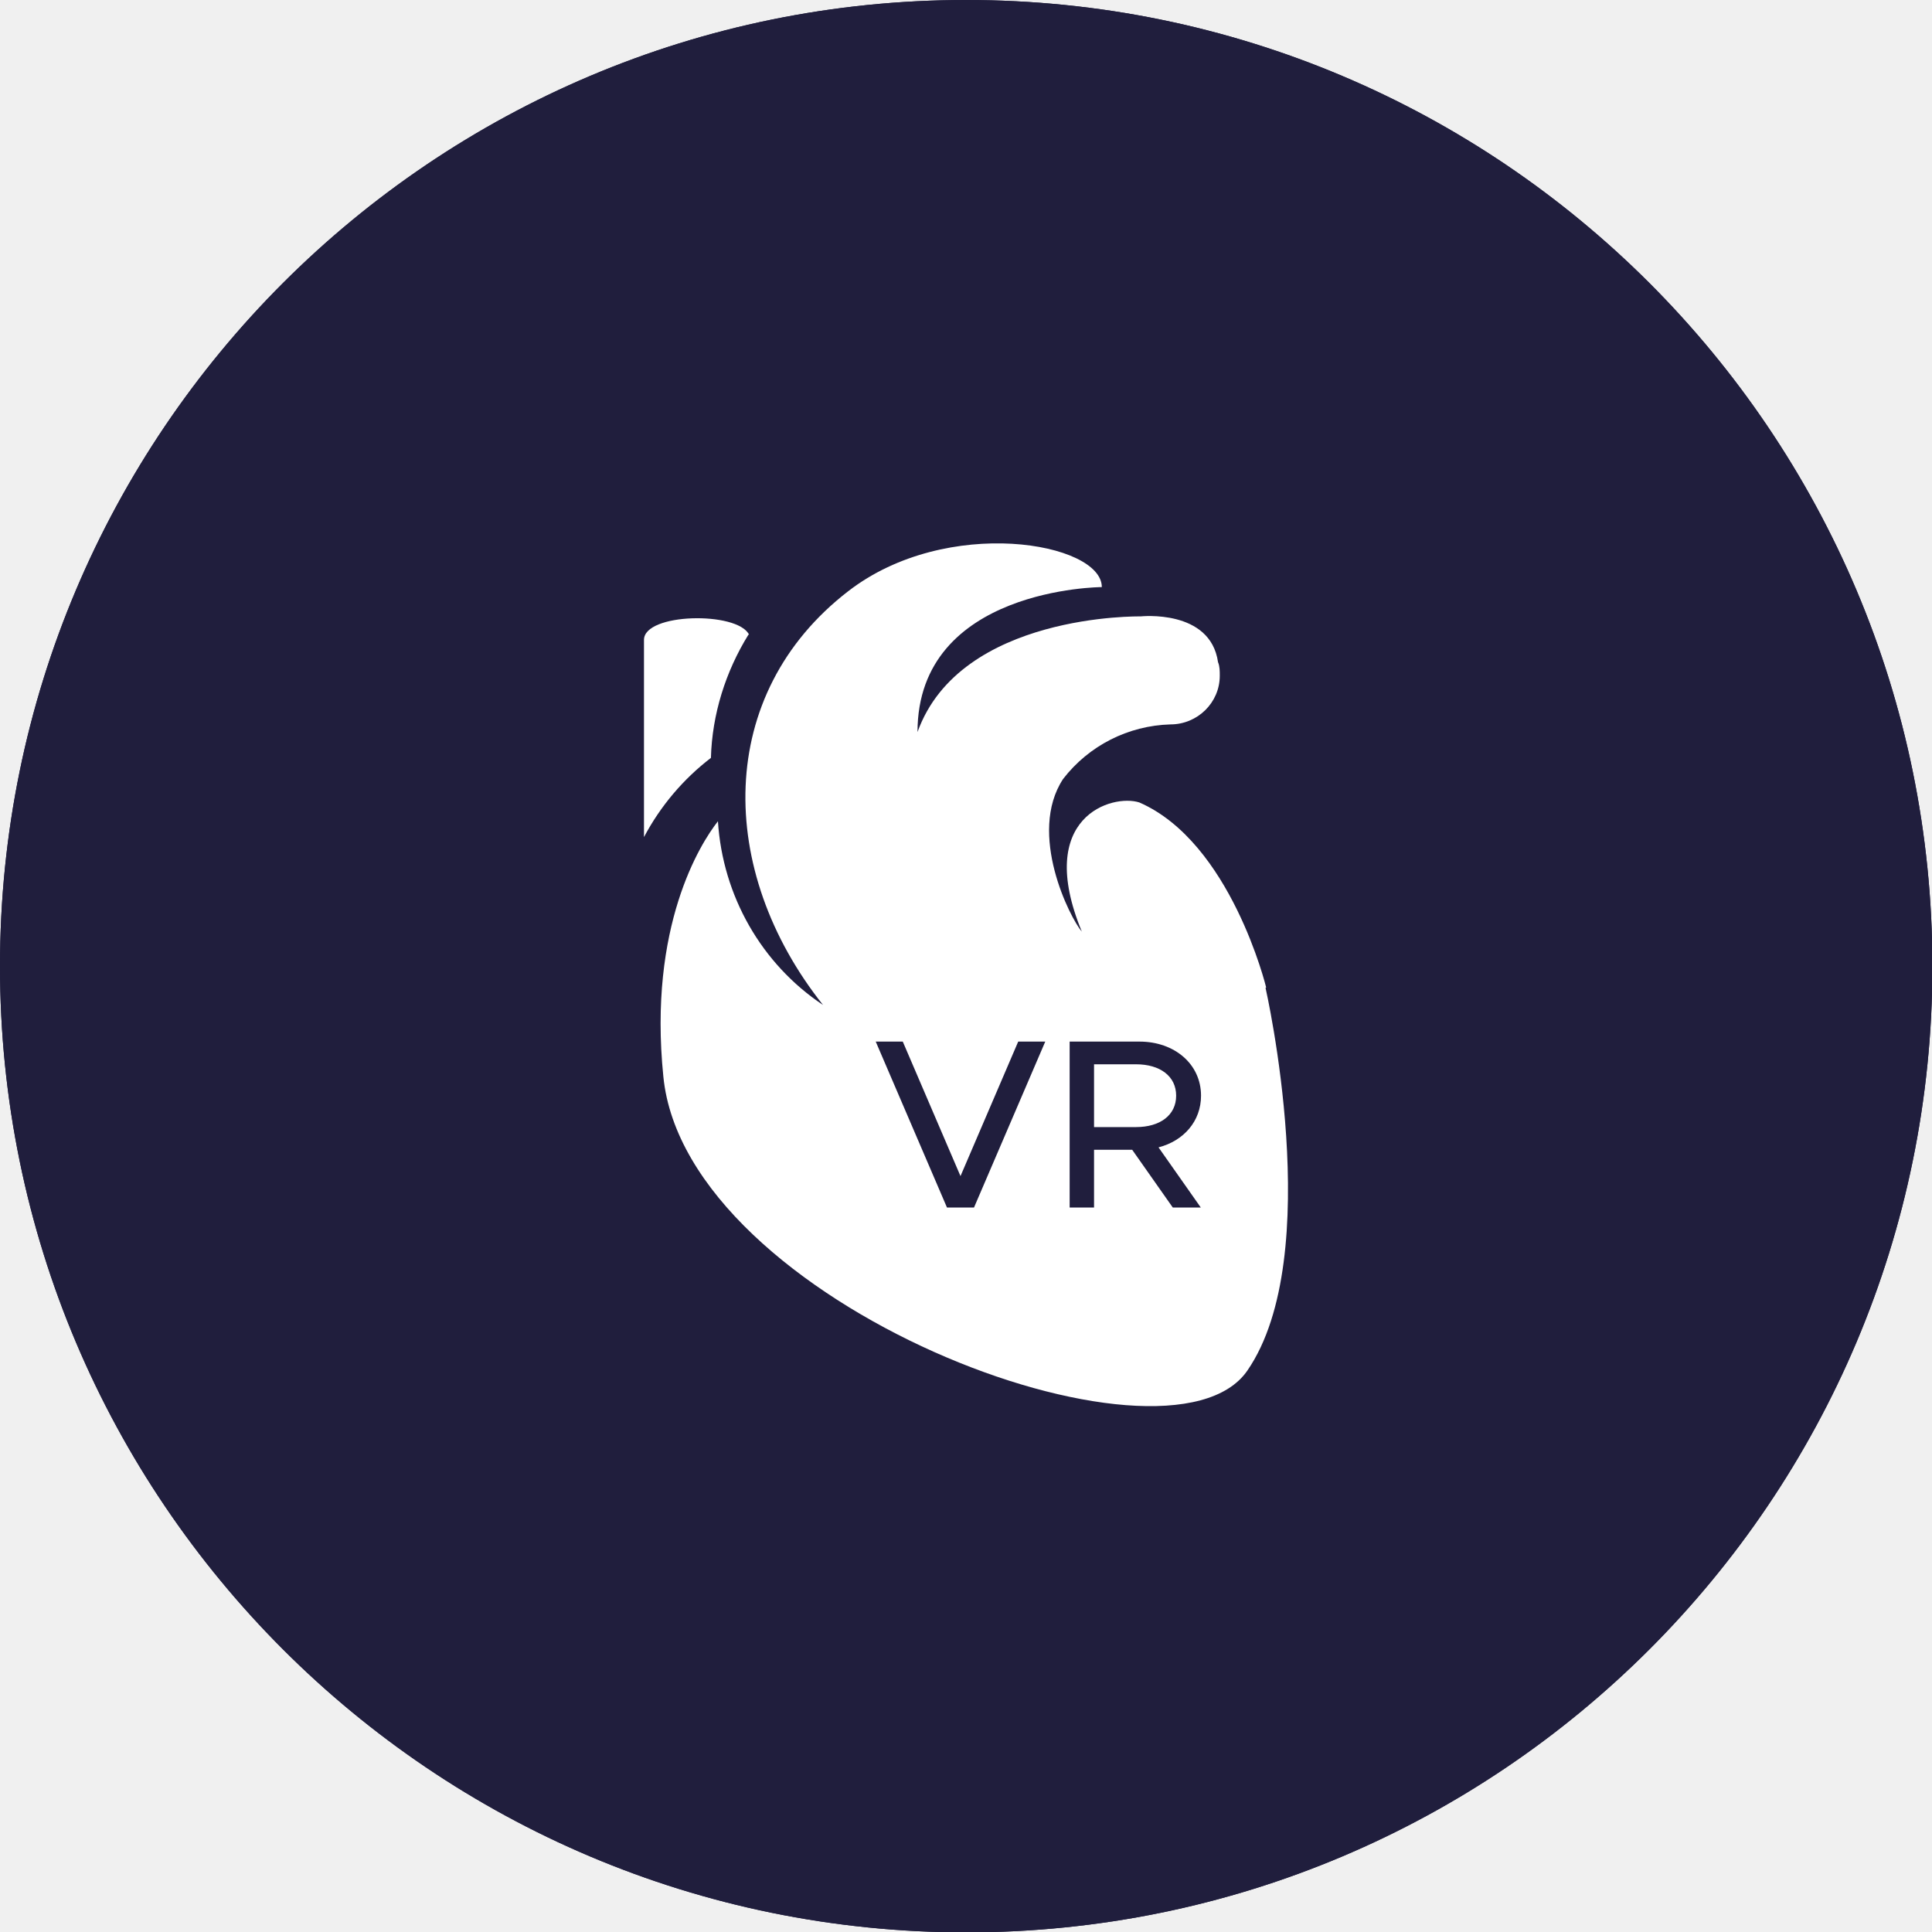
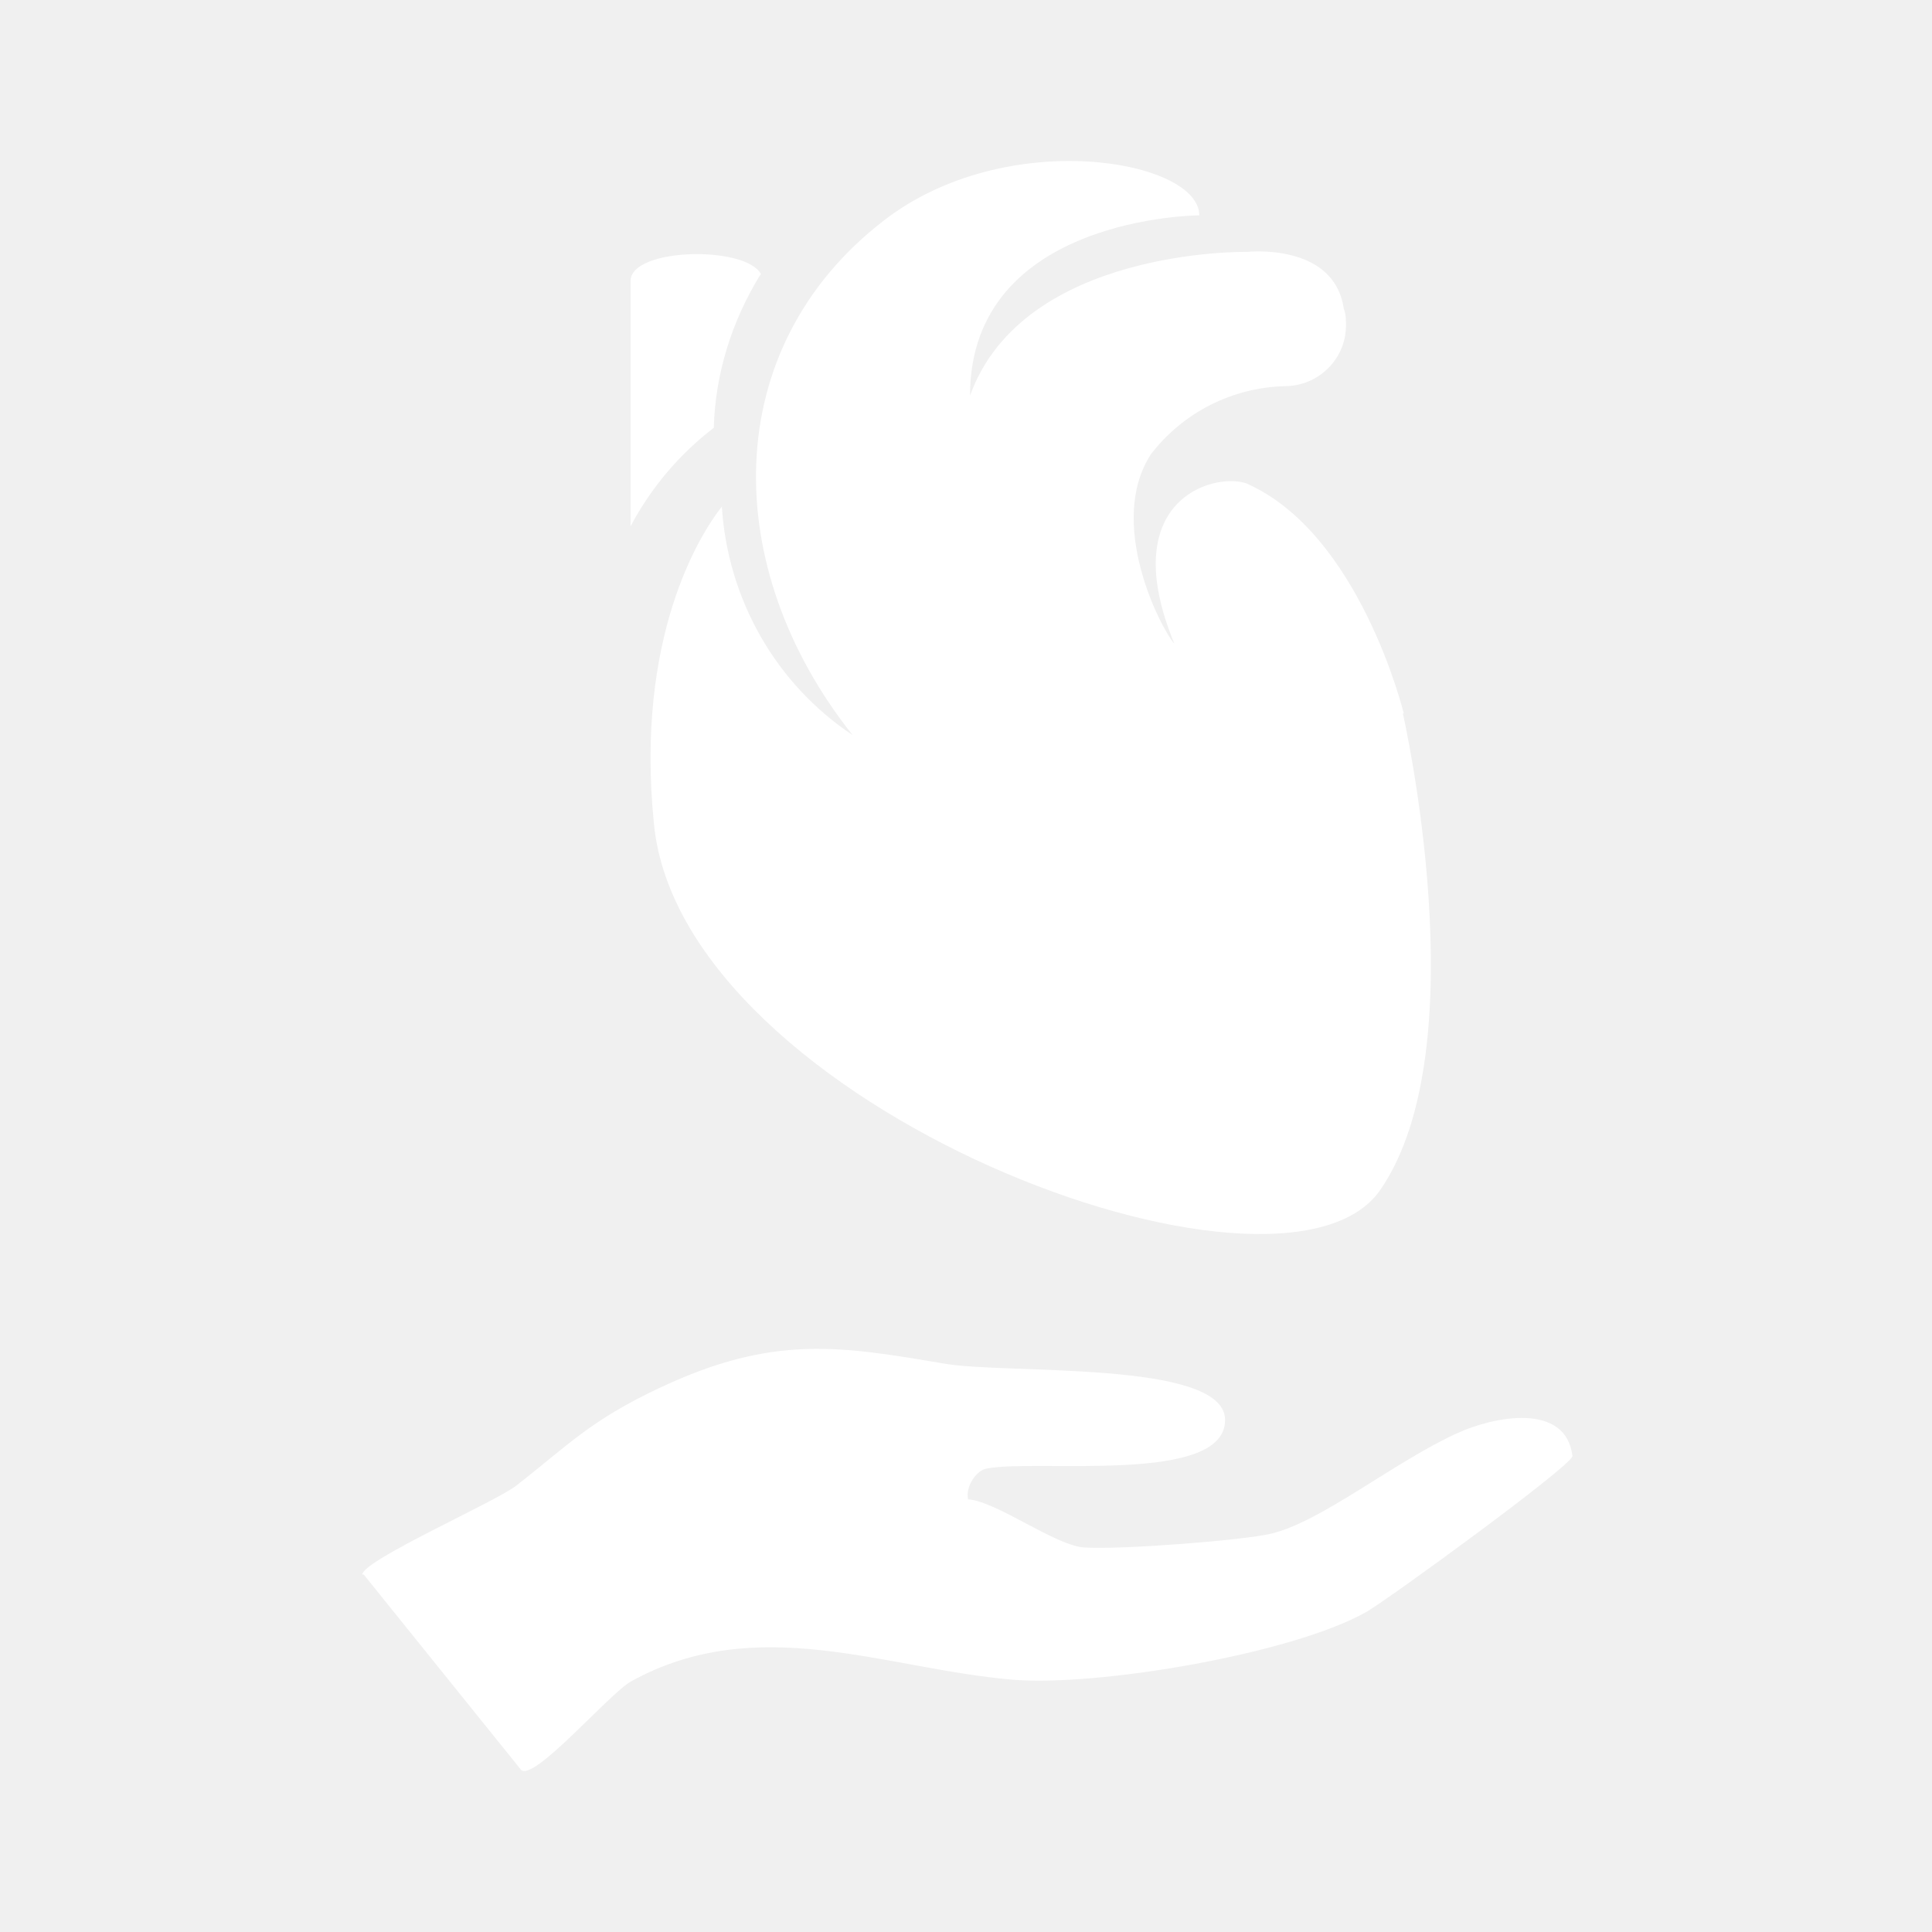
- <svg xmlns="http://www.w3.org/2000/svg" width="40" height="40" viewBox="0 0 40 40" fill="none">
-   <g clip-path="url(#clip0_1409_371)">
-     <path d="M20.004 40.008C31.052 40.008 40.008 31.052 40.008 20.004C40.008 8.956 31.052 0 20.004 0C8.956 0 0 8.956 0 20.004C0 31.052 8.956 40.008 20.004 40.008Z" fill="#201E3D" />
-     <path d="M20.004 40.008C31.052 40.008 40.008 31.052 40.008 20.004C40.008 8.956 31.052 0 20.004 0C8.956 0 0 8.956 0 20.004C0 31.052 8.956 40.008 20.004 40.008Z" fill="#201E3D" />
-     <path d="M15.508 13.139C15.265 12.653 13.333 12.689 13.333 13.248V17.331C13.674 16.687 14.148 16.128 14.719 15.691C14.743 14.791 15.022 13.904 15.496 13.139H15.508Z" fill="white" />
-     <path fill-rule="evenodd" clip-rule="evenodd" d="M23.589 16.614C25.485 17.441 26.214 20.442 26.214 20.442L26.202 20.454C26.202 20.454 27.466 25.996 25.825 28.377C24.185 30.759 14.196 26.992 13.734 22.289C13.418 19.178 14.5 17.465 14.864 17.003C14.962 18.547 15.764 19.956 17.04 20.807C14.828 18.024 14.804 14.367 17.562 12.24C19.604 10.66 22.812 11.231 22.812 12.155C22.812 12.155 18.996 12.167 18.996 15.156C19.883 12.69 23.614 12.762 23.614 12.762C23.614 12.762 25.06 12.604 25.218 13.71C25.254 13.795 25.254 13.893 25.254 13.99V13.99C25.254 14.549 24.792 14.998 24.233 14.998C23.358 15.023 22.544 15.436 22.01 16.128C21.268 17.259 22.155 19.008 22.398 19.288C21.414 16.906 23.03 16.432 23.589 16.614ZM21.641 21.565H21.081L19.886 24.35L18.691 21.565H18.131L19.606 25H20.166L21.641 21.565ZM23.986 23.755C24.506 23.62 24.866 23.215 24.866 22.685C24.866 22.03 24.316 21.565 23.591 21.565H22.146V25H22.651V23.805H23.441L24.281 25H24.861L23.986 23.755ZM22.651 23.335V22.035H23.521C24.016 22.035 24.351 22.28 24.351 22.685C24.351 23.09 24.016 23.335 23.521 23.335H22.651Z" fill="white" />
-   </g>
-   <defs>
-     <clipPath id="clip0_1409_371">
-       <rect width="40" height="40" fill="white" />
-     </clipPath>
-   </defs>
+ <svg xmlns="http://www.w3.org/2000/svg" width="24" height="24" viewBox="0 0 24 24" fill="none">
+   <path d="M17.437 8.859C17.437 8.859 16.893 6.62 15.478 6.003C15.061 5.867 13.855 6.221 14.589 7.998C14.408 7.789 13.746 6.484 14.299 5.64C14.698 5.123 15.306 4.815 15.959 4.797C16.376 4.797 16.72 4.462 16.72 4.044C16.72 3.972 16.72 3.899 16.693 3.836C16.575 3.011 15.496 3.129 15.496 3.129C15.496 3.129 12.712 3.074 12.05 4.915C12.05 2.684 14.898 2.675 14.898 2.675C14.898 1.986 12.504 1.56 10.98 2.739C8.922 4.326 8.94 7.055 10.591 9.131C9.638 8.497 9.04 7.445 8.967 6.293C8.695 6.638 7.888 7.916 8.124 10.238C8.469 13.747 15.922 16.558 17.147 14.781C18.371 13.003 17.428 8.868 17.428 8.868L17.437 8.859Z" fill="white" />
+   <path d="M9.456 3.41C9.275 3.047 7.833 3.074 7.833 3.491V6.538C8.087 6.058 8.441 5.641 8.867 5.314C8.885 4.643 9.093 3.981 9.447 3.41H9.456Z" fill="white" />
+   <path d="M4.5 19.559C4.518 19.378 6.123 18.671 6.404 18.462C7.057 17.954 7.329 17.646 8.2 17.238C9.605 16.576 10.439 16.721 11.727 16.939C12.498 17.075 15.191 16.893 15.218 17.628C15.245 18.453 12.87 18.118 12.253 18.244C12.135 18.263 11.99 18.462 12.026 18.625C12.389 18.653 13.114 19.206 13.477 19.224C13.958 19.251 15.454 19.133 15.789 19.052C16.415 18.906 17.34 18.145 18.111 17.8C18.546 17.601 19.453 17.41 19.534 18.09C19.498 18.226 17.285 19.84 16.977 20.022C16.052 20.548 13.622 20.956 12.57 20.865C10.992 20.729 9.415 20.022 7.846 20.883C7.574 21.028 6.613 22.162 6.468 21.98L4.518 19.559H4.5Z" fill="white" />
</svg>
